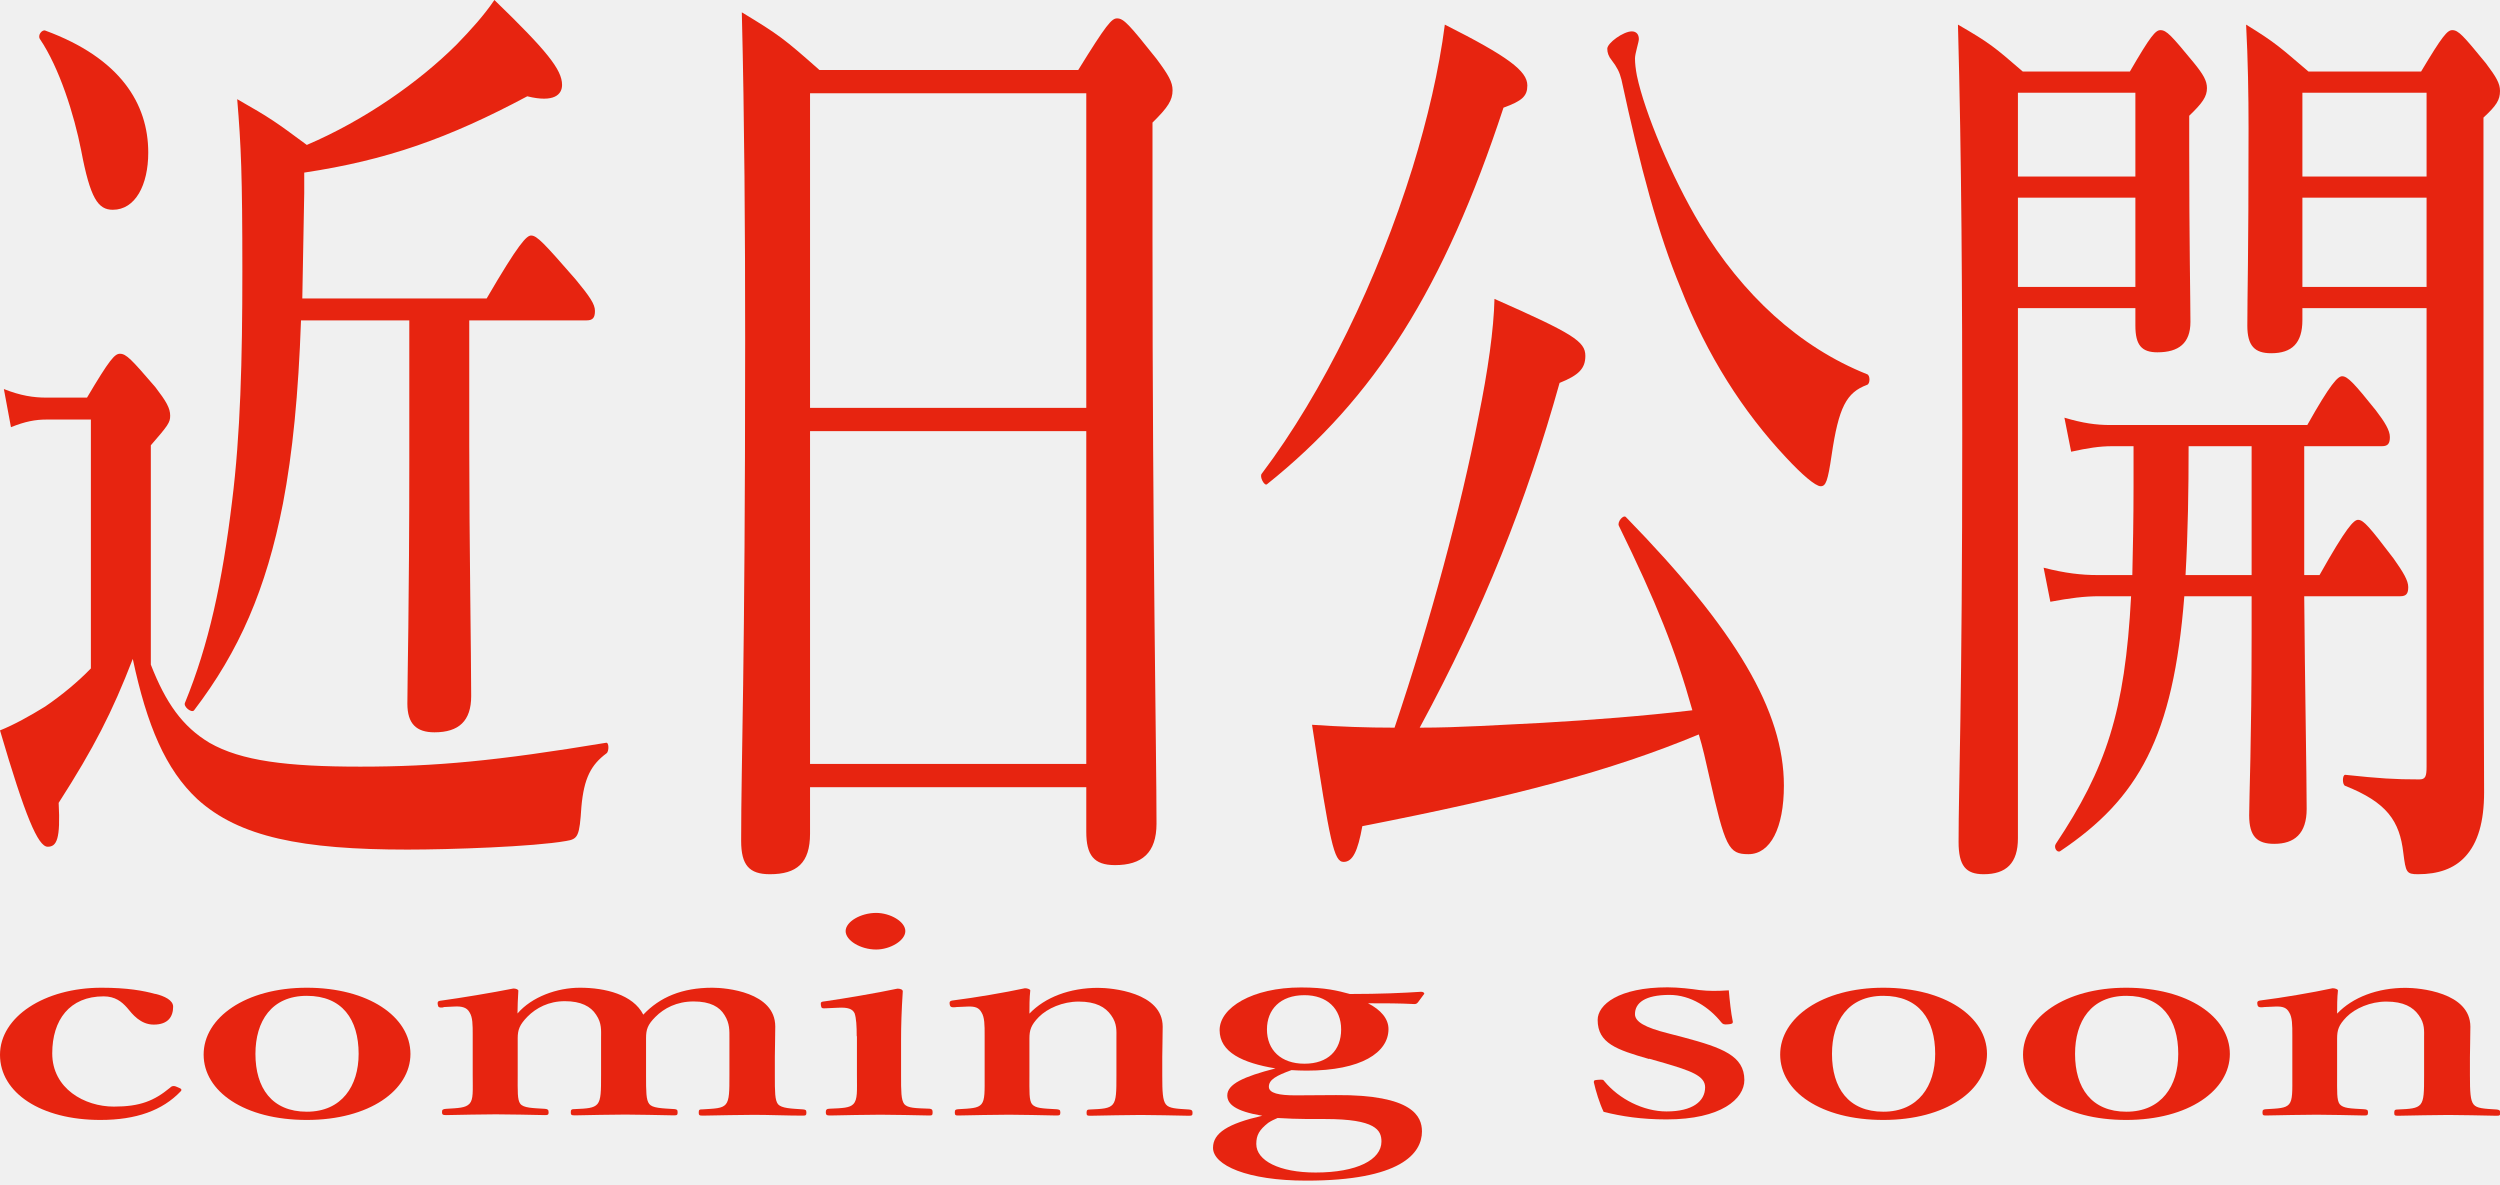
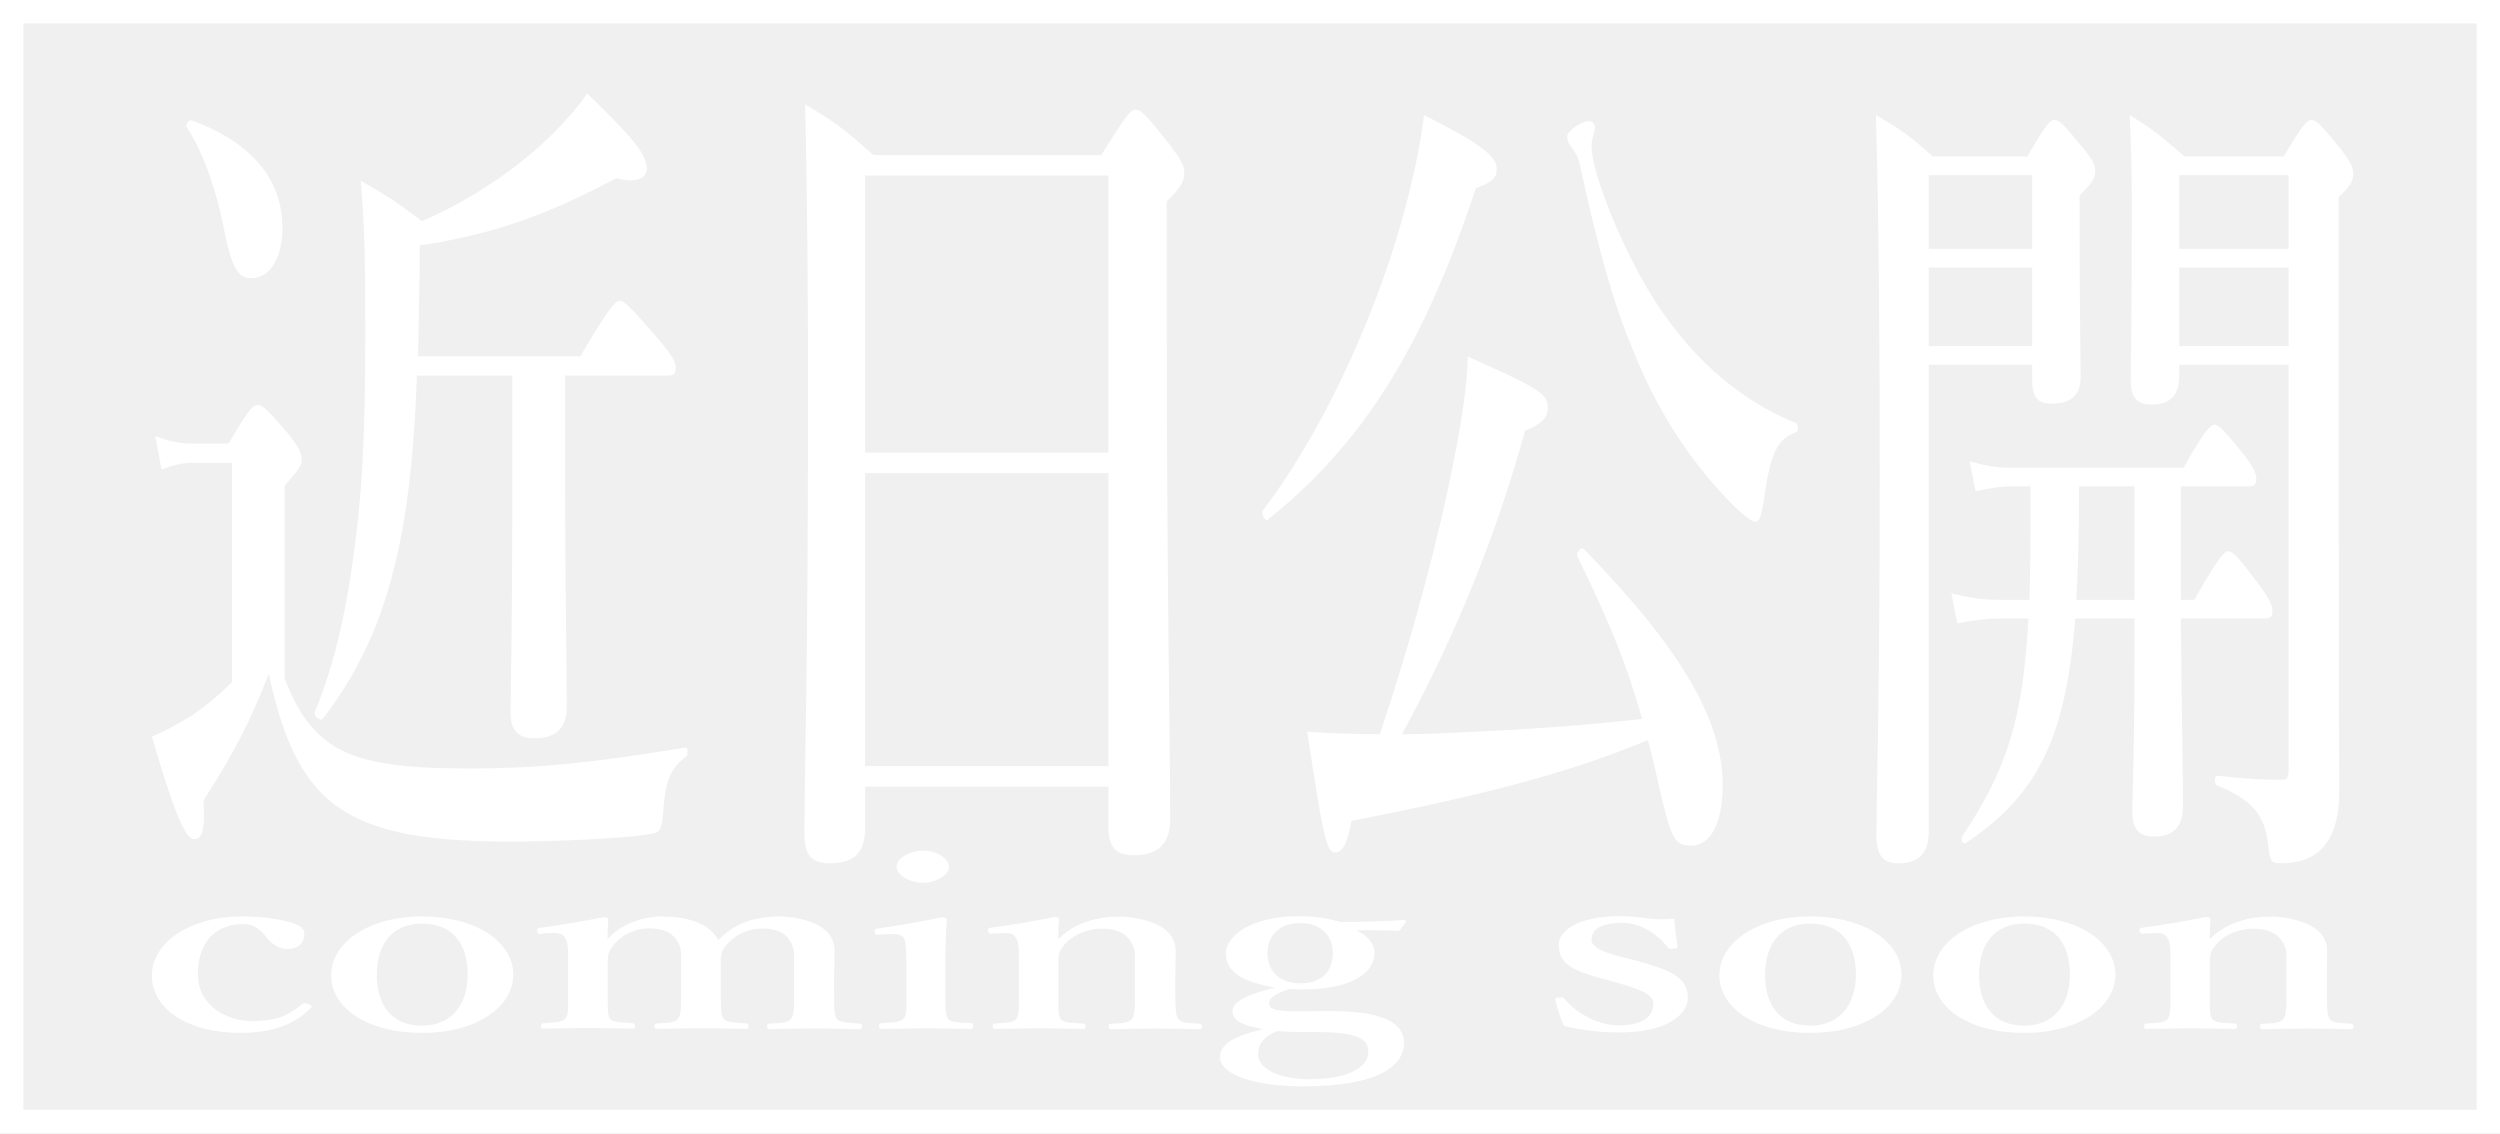
- <svg xmlns="http://www.w3.org/2000/svg" width="190" height="90" viewBox="0 0 190 90" fill="none">
-   <path d="M171.123 45.314H166.008C165.171 56.017 162.521 60.704 156.57 64.692C156.337 64.832 156.058 64.412 156.244 64.132C160.057 58.396 161.498 54.129 161.963 45.314H159.546C158.43 45.314 157.314 45.454 155.826 45.734L155.314 43.145C156.942 43.565 158.197 43.705 159.406 43.705H162.056C162.103 41.676 162.149 39.508 162.149 36.989V33.911H160.522C159.592 33.911 158.662 34.051 157.407 34.331L156.895 31.743C158.29 32.162 159.313 32.302 160.382 32.302H175.354C177.121 29.154 177.679 28.595 178.004 28.595C178.423 28.595 178.934 29.154 180.561 31.183C181.259 32.092 181.631 32.722 181.631 33.212C181.631 33.701 181.491 33.911 181.026 33.911H175.121V43.705H176.284C178.33 40.067 178.888 39.508 179.213 39.508C179.631 39.508 180.096 40.067 181.91 42.446C182.654 43.495 183.026 44.125 183.026 44.615C183.026 45.104 182.886 45.314 182.421 45.314H175.121C175.168 51.68 175.307 59.026 175.307 61.474C175.307 63.363 174.378 64.132 172.843 64.132C171.541 64.132 170.937 63.573 170.937 61.964C170.937 60.635 171.123 56.367 171.123 48.182V45.314ZM166.101 43.705H171.123V33.911H166.334C166.334 37.199 166.287 40.417 166.101 43.705ZM174.982 23.418V24.327C174.982 26.076 174.192 26.846 172.611 26.846C171.355 26.846 170.797 26.286 170.797 24.747C170.797 22.299 170.89 19.78 170.89 9.776C170.89 7.188 170.844 4.53 170.704 1.871C172.983 3.271 173.308 3.62 175.447 5.439H184.002C185.629 2.711 186.001 2.291 186.373 2.291C186.838 2.291 187.21 2.711 188.93 4.81C189.721 5.859 190 6.349 190 6.908C190 7.608 189.721 8.028 188.744 8.937V17.332C188.744 56.507 188.791 58.326 188.791 60.215C188.791 62.453 188.326 64.062 187.35 65.112C186.513 66.021 185.304 66.441 183.77 66.441C182.886 66.441 182.84 66.301 182.654 64.832C182.375 62.383 181.398 60.984 178.237 59.725C178.004 59.655 178.004 58.886 178.237 58.886C180.887 59.165 181.956 59.235 183.863 59.235C184.327 59.235 184.42 59.026 184.42 58.256V23.418H174.982ZM184.42 13.414V7.048H174.982V13.414H184.42ZM174.982 15.023V21.809H184.42V15.023H174.982ZM153.362 23.418V63.713C153.362 65.601 152.478 66.441 150.758 66.441C149.41 66.441 148.852 65.811 148.852 63.992C148.852 59.655 149.131 53.639 149.131 32.932C149.131 22.578 149.084 12.225 148.805 1.871C151.223 3.271 151.548 3.55 153.734 5.439H161.87C163.451 2.711 163.823 2.291 164.195 2.291C164.66 2.291 165.032 2.711 166.706 4.74C167.45 5.649 167.729 6.139 167.729 6.698C167.729 7.328 167.403 7.818 166.38 8.797V11.386C166.38 18.171 166.473 22.928 166.473 24.467C166.473 26.076 165.59 26.776 163.963 26.776C162.754 26.776 162.289 26.216 162.289 24.747V23.418H153.362ZM162.289 13.414V7.048H153.362V13.414H162.289ZM153.362 15.023V21.809H162.289V15.023H153.362Z" fill="#E72410" />
-   <path d="M129.109 55.817C122.398 58.606 115.147 60.514 103.537 62.789C103.194 64.698 102.802 65.505 102.116 65.505C101.381 65.505 101.087 64.111 99.715 55.083C101.822 55.23 103.88 55.303 105.986 55.303C108.73 47.156 111.032 38.569 112.355 31.743C113.09 28.147 113.531 24.991 113.58 22.716C119.556 25.358 120.487 25.945 120.487 27.046C120.487 28 119.997 28.514 118.528 29.101C116.029 38.055 112.747 46.349 107.897 55.303C110.983 55.303 114.069 55.083 117.205 54.936C121.026 54.716 124.847 54.422 128.62 53.982C127.346 49.431 125.876 45.762 123.035 39.964C122.888 39.67 123.378 39.083 123.574 39.303C131.951 47.89 135.576 54.055 135.576 59.707C135.576 62.936 134.547 64.918 132.882 64.918C131.363 64.918 131.118 64.404 129.893 58.973C129.648 57.872 129.403 56.771 129.109 55.817ZM141.896 29.248C140.328 29.835 139.74 30.936 139.201 34.606C138.908 36.587 138.761 36.954 138.369 36.954C137.977 36.954 136.948 36.074 135.723 34.752C132.49 31.303 129.746 27.046 127.738 21.908C126.023 17.798 124.651 12.661 123.231 6.055C123.084 5.468 122.888 5.101 122.496 4.587C122.251 4.293 122.153 4 122.153 3.706C122.153 3.266 123.378 2.385 124.014 2.385C124.357 2.385 124.553 2.605 124.553 2.972C124.553 3.193 124.259 4.073 124.259 4.44C124.259 4.807 124.308 5.248 124.406 5.761C124.994 8.55 127.052 13.468 129.207 17.064C132.441 22.422 136.752 26.385 141.896 28.441C142.141 28.514 142.141 29.174 141.896 29.248ZM116.078 6.495C116.078 7.303 115.686 7.67 114.265 8.183C109.758 21.908 104.467 30.275 96.286 36.807C96.09 36.954 95.698 36.22 95.894 36C100.548 29.835 104.712 21.248 107.358 12.734C108.485 9.064 109.366 5.321 109.807 1.871C114.608 4.293 116.078 5.394 116.078 6.495Z" fill="#E72410" />
-   <path d="M82.557 59.829H61.563V63.365C61.563 65.595 60.547 66.441 58.513 66.441C56.937 66.441 56.327 65.749 56.327 63.904C56.327 57.599 56.632 51.218 56.632 25.846C56.632 17.543 56.581 9.239 56.378 0.936C59.174 2.627 59.581 2.935 62.275 5.318H81.947C84.082 1.858 84.489 1.397 84.896 1.397C85.404 1.397 85.811 1.858 87.895 4.472C88.81 5.702 89.115 6.241 89.115 6.856C89.115 7.624 88.759 8.163 87.59 9.316V18.081C87.59 41.3 87.895 57.291 87.895 62.596C87.895 64.826 86.776 65.749 84.743 65.749C83.117 65.749 82.557 64.98 82.557 63.212V59.829ZM82.557 58.06V32.766H61.563V58.06H82.557ZM82.557 30.997V7.086H61.563V30.997H82.557Z" fill="#E72410" />
-   <path d="M31.107 24.349H22.877C22.681 29.93 22.241 34.422 21.506 38.263C20.232 44.785 18.174 49.496 14.745 53.989C14.549 54.206 13.913 53.699 14.059 53.409C15.872 48.989 16.901 44.206 17.636 38.118C18.273 33.046 18.419 27.321 18.419 20.654C18.419 13.262 18.322 11.088 18.027 7.537C20.575 8.986 20.967 9.276 23.318 11.015C27.727 9.131 31.842 6.232 34.683 3.406C35.81 2.247 36.79 1.159 37.574 0C41.542 3.841 42.717 5.29 42.717 6.45C42.717 7.174 42.13 7.827 40.072 7.319C34.096 10.508 29.393 12.175 23.122 13.117V14.639C23.073 17.537 23.024 20.219 22.975 22.683H36.986C39.435 18.479 40.023 17.9 40.366 17.9C40.807 17.9 41.346 18.479 43.746 21.233C44.824 22.538 45.216 23.117 45.216 23.625C45.216 24.132 45.069 24.349 44.579 24.349H35.663V33.843C35.663 41.017 35.81 49.931 35.81 52.902C35.81 54.786 34.879 55.656 33.018 55.656C31.646 55.656 30.96 55.004 30.96 53.482C30.96 51.67 31.107 46.09 31.107 34.857V24.349ZM11.463 33.843V50.511C12.59 53.409 13.864 55.221 15.921 56.453C18.322 57.83 21.8 58.265 27.384 58.265C33.116 58.265 37.721 57.83 46.049 56.453C46.294 56.38 46.294 57.105 46.098 57.25C44.922 58.12 44.383 59.134 44.187 61.308C44.04 63.555 43.942 63.772 43.011 63.917C40.562 64.352 34.194 64.569 30.96 64.569C22.975 64.569 18.174 63.627 14.99 60.728C12.59 58.482 11.169 55.148 10.091 50.076C8.524 54.134 7.152 56.815 4.458 61.018C4.605 63.772 4.311 64.352 3.625 64.352C2.89 64.352 1.911 62.033 0 55.511C1.078 55.076 2.253 54.424 3.429 53.699C4.703 52.83 5.928 51.815 6.907 50.8V31.886H3.527C2.694 31.886 1.911 32.031 0.833 32.466L0.294 29.567C1.568 30.074 2.547 30.219 3.527 30.219H6.613C8.328 27.321 8.72 26.886 9.112 26.886C9.602 26.886 9.994 27.321 11.806 29.422C12.639 30.509 12.933 31.017 12.933 31.596C12.933 32.103 12.786 32.321 11.463 33.843ZM11.267 11.595C11.267 14.059 10.287 15.943 8.573 15.943C7.446 15.943 6.858 15.073 6.172 11.45C5.634 8.696 4.507 5.145 3.037 2.971C2.841 2.681 3.184 2.247 3.429 2.319C9.161 4.421 11.267 7.899 11.267 11.595Z" fill="#E72410" />
-   <g clip-path="url(#clip0_66_470)">
-     <path d="M11.813 75.534C12.494 75.703 13.158 76.011 13.158 76.508C13.158 77.253 12.786 77.87 11.684 77.87C10.679 77.87 10.063 77.084 9.658 76.587C9.253 76.13 8.751 75.723 7.875 75.723C5.283 75.723 3.97 77.522 3.97 80.056C3.97 82.74 6.433 84.102 8.653 84.102C10.646 84.102 11.716 83.665 12.931 82.661C13.093 82.492 13.272 82.512 13.531 82.641C13.806 82.74 13.839 82.83 13.725 82.949C12.348 84.39 10.355 85.116 7.632 85.116C3.095 85.116 0 83.048 0 80.166C0 77.283 3.371 75.067 7.713 75.067C9.69 75.067 10.906 75.295 11.813 75.544V75.534Z" fill="#E72410" />
-     <path d="M31.194 80.096C31.194 82.859 28.067 85.116 23.319 85.116C18.571 85.116 15.476 82.949 15.476 80.146C15.476 77.343 18.668 75.067 23.319 75.067C27.969 75.067 31.194 77.253 31.194 80.106V80.096ZM19.413 80.096C19.413 82.681 20.661 84.49 23.319 84.49C25.976 84.49 27.256 82.531 27.256 80.096C27.256 77.472 26.009 75.683 23.319 75.683C20.629 75.683 19.413 77.621 19.413 80.096Z" fill="#E72410" />
-     <path d="M33.706 76.567C33.365 76.587 33.301 76.567 33.268 76.339C33.236 76.09 33.301 76.07 33.641 76.031C35.018 75.842 37.368 75.454 39.021 75.126C39.215 75.126 39.394 75.206 39.394 75.295C39.361 75.891 39.329 76.508 39.329 77.025C40.415 75.762 42.327 75.067 44.077 75.067C45.989 75.067 48.112 75.583 48.89 77.114C50.137 75.792 51.823 75.067 54.14 75.067C55.177 75.067 58.92 75.394 58.92 78.019C58.92 78.784 58.888 79.818 58.888 80.315V81.736C58.888 82.979 58.888 83.615 59.131 83.923C59.407 84.231 60.103 84.251 61.011 84.311C61.205 84.331 61.286 84.35 61.286 84.539C61.286 84.748 61.254 84.788 61.011 84.788C59.828 84.788 58.45 84.728 57.316 84.728C56.182 84.728 54.723 84.768 53.411 84.788C53.135 84.788 53.103 84.748 53.103 84.539C53.103 84.331 53.168 84.311 53.411 84.311C54.351 84.251 54.885 84.251 55.161 83.923C55.436 83.595 55.436 82.929 55.436 81.736V78.923C55.436 78.327 55.469 77.79 55.064 77.144C54.691 76.528 53.994 76.11 52.714 76.11C51.434 76.11 50.462 76.627 49.813 77.283C49.214 77.88 49.1 78.257 49.1 78.893V81.716C49.1 82.959 49.1 83.595 49.343 83.903C49.586 84.211 50.251 84.231 51.255 84.291C51.45 84.311 51.499 84.35 51.499 84.539C51.499 84.728 51.466 84.768 51.223 84.768C49.943 84.748 48.598 84.708 47.528 84.708C46.313 84.708 44.936 84.748 43.688 84.768C43.412 84.768 43.38 84.728 43.38 84.519C43.38 84.331 43.445 84.291 43.688 84.291C44.595 84.251 45.13 84.231 45.406 83.903C45.681 83.575 45.681 82.909 45.681 81.716V78.903C45.681 78.307 45.746 77.77 45.308 77.124C44.903 76.488 44.158 76.09 42.926 76.09C41.695 76.09 40.739 76.607 40.09 77.263C39.491 77.88 39.345 78.257 39.345 78.913V81.697C39.345 82.939 39.313 83.575 39.539 83.883C39.783 84.211 40.479 84.211 41.419 84.271C41.614 84.291 41.695 84.331 41.695 84.539C41.695 84.728 41.63 84.748 41.419 84.748C40.236 84.728 38.827 84.689 37.676 84.689C36.525 84.689 35.148 84.728 33.9 84.748C33.657 84.748 33.592 84.708 33.592 84.519C33.592 84.331 33.657 84.291 33.9 84.271C34.84 84.211 35.375 84.211 35.683 83.883C35.991 83.555 35.926 82.889 35.926 81.697V78.645C35.926 77.899 35.926 77.303 35.683 76.935C35.488 76.587 35.148 76.458 34.5 76.498L33.69 76.538L33.706 76.567Z" fill="#E72410" />
-     <path d="M65.11 78.754C65.11 77.969 65.078 77.392 64.948 77.005C64.786 76.677 64.446 76.548 63.701 76.587L62.825 76.627C62.485 76.647 62.42 76.647 62.388 76.398C62.356 76.15 62.388 76.13 62.761 76.09C64.073 75.901 66.634 75.474 68.206 75.136C68.449 75.136 68.611 75.216 68.611 75.345C68.513 76.856 68.481 78.009 68.481 79.003V81.707C68.481 82.949 68.481 83.585 68.724 83.913C68.999 84.221 69.567 84.221 70.636 84.261C70.831 84.281 70.879 84.341 70.879 84.529C70.879 84.738 70.847 84.778 70.636 84.778C69.421 84.758 68.043 84.718 66.909 84.718C65.775 84.718 64.251 84.758 63.101 84.778C62.825 84.778 62.761 84.738 62.761 84.529C62.761 84.341 62.825 84.261 63.069 84.261C64.041 84.221 64.576 84.201 64.851 83.913C65.191 83.565 65.127 82.899 65.127 81.707V78.754H65.11ZM68.805 70.763C68.805 71.488 67.654 72.164 66.585 72.164C65.402 72.164 64.268 71.478 64.268 70.763C64.268 70.047 65.418 69.381 66.585 69.381C67.654 69.381 68.805 70.037 68.805 70.763Z" fill="#E72410" />
-     <path d="M72.646 76.548C72.305 76.567 72.208 76.548 72.176 76.319C72.143 76.09 72.208 76.051 72.581 76.011C73.958 75.842 76.389 75.434 77.896 75.106C78.09 75.106 78.301 75.186 78.301 75.275C78.236 75.852 78.236 76.498 78.236 77.035C79.419 75.792 81.299 75.076 83.454 75.076C84.459 75.076 88.364 75.405 88.364 78.029C88.364 78.794 88.332 79.828 88.332 80.325V81.746C88.332 82.989 88.364 83.625 88.607 83.933C88.85 84.241 89.385 84.261 90.357 84.321C90.552 84.341 90.633 84.38 90.633 84.569C90.633 84.758 90.6 84.798 90.357 84.798C89.11 84.778 87.829 84.738 86.695 84.738C85.561 84.738 84.135 84.778 82.855 84.798C82.612 84.798 82.579 84.758 82.579 84.569C82.579 84.361 82.644 84.321 82.855 84.321C83.762 84.281 84.297 84.261 84.572 83.933C84.848 83.605 84.848 82.939 84.848 81.746V78.933C84.848 78.337 84.912 77.8 84.443 77.154C84.005 76.538 83.292 76.12 81.98 76.12C80.764 76.12 79.597 76.637 78.949 77.293C78.35 77.909 78.236 78.287 78.236 78.943V81.726C78.236 82.969 78.204 83.605 78.431 83.913C78.706 84.241 79.241 84.241 80.278 84.301C80.505 84.321 80.586 84.341 80.586 84.549C80.586 84.758 80.521 84.778 80.278 84.778C79.095 84.758 77.782 84.718 76.681 84.718C75.465 84.718 74.088 84.758 72.808 84.778C72.613 84.778 72.565 84.738 72.565 84.549C72.565 84.341 72.629 84.321 72.808 84.301C73.78 84.241 74.315 84.241 74.59 83.913C74.866 83.585 74.833 82.919 74.833 81.726V78.675C74.833 77.909 74.833 77.313 74.59 76.935C74.396 76.587 74.12 76.478 73.553 76.498L72.646 76.538V76.548Z" fill="#E72410" />
-     <path d="M101.539 83.227C107.388 83.188 108.069 84.857 108.069 85.991C108.069 87.66 106.449 89.728 99.286 89.728C94.781 89.728 92.189 88.555 92.189 87.233C92.189 86.1 93.339 85.394 95.932 84.798C93.874 84.45 93.274 83.913 93.274 83.247C93.274 82.402 94.49 81.826 96.936 81.2C94.441 80.782 92.691 79.977 92.691 78.287C92.691 76.597 95.154 75.047 98.881 75.047C100.728 75.047 101.668 75.295 102.592 75.544C104.909 75.544 106.627 75.464 108.004 75.375C108.134 75.375 108.247 75.434 108.247 75.524L107.777 76.16C107.713 76.239 107.648 76.309 107.502 76.309C106.287 76.249 105.347 76.249 103.969 76.249C104.942 76.746 105.525 77.422 105.525 78.208C105.525 79.987 103.467 81.368 99.302 81.368C98.897 81.368 98.492 81.349 98.152 81.329C97.001 81.746 96.434 82.054 96.434 82.591C96.434 83.088 97.212 83.247 98.46 83.247L101.555 83.227H101.539ZM99.383 85.046C98.67 85.046 97.763 85.007 97.099 84.967C96.823 85.086 96.629 85.175 96.385 85.335C95.705 85.871 95.478 86.269 95.478 86.945C95.478 88.207 97.228 89.112 99.983 89.112C103.143 89.112 104.99 88.138 104.99 86.756C104.99 85.891 104.553 85.046 100.712 85.046H99.367H99.383ZM96.288 78.237C96.288 79.808 97.358 80.842 99.14 80.842C100.923 80.842 101.927 79.828 101.927 78.237C101.927 76.647 100.842 75.633 99.14 75.633C97.293 75.633 96.288 76.727 96.288 78.237Z" fill="#E72410" />
-     <path d="M125.327 80.484C122.864 79.778 121.422 79.291 121.422 77.512C121.422 76.359 123.01 75.037 126.737 75.037C127.58 75.037 128.552 75.156 129.168 75.246C129.848 75.325 130.513 75.325 131.388 75.265C131.453 75.991 131.55 76.975 131.696 77.661C131.696 77.78 131.631 77.83 131.323 77.85C130.983 77.889 130.918 77.81 130.821 77.701C129.913 76.567 128.503 75.613 126.883 75.613C125.003 75.613 124.258 76.23 124.258 77.074C124.258 77.651 125.003 78.088 126.786 78.536L127.969 78.844C130.902 79.629 132.571 80.245 132.571 82.084C132.571 83.506 130.821 85.076 126.656 85.076C124.776 85.076 123.253 84.847 121.876 84.5C121.568 83.864 121.276 82.909 121.13 82.253C121.13 82.104 121.163 82.084 121.47 82.064C121.811 82.044 121.843 82.044 121.94 82.184C123.042 83.525 124.906 84.47 126.656 84.47C128.633 84.47 129.589 83.704 129.589 82.631C129.589 81.746 128.438 81.368 126.494 80.792L125.343 80.464L125.327 80.484Z" fill="#E72410" />
-     <path d="M151.012 80.096C151.012 82.859 147.884 85.116 143.136 85.116C138.388 85.116 135.293 82.949 135.293 80.146C135.293 77.343 138.485 75.067 143.136 75.067C147.787 75.067 151.012 77.253 151.012 80.106V80.096ZM139.231 80.096C139.231 82.681 140.478 84.49 143.136 84.49C145.794 84.49 147.074 82.531 147.074 80.096C147.074 77.472 145.826 75.683 143.136 75.683C140.446 75.683 139.231 77.621 139.231 80.096Z" fill="#E72410" />
-     <path d="M169.469 80.096C169.469 82.859 166.341 85.116 161.593 85.116C156.845 85.116 153.75 82.949 153.75 80.146C153.75 77.343 156.942 75.067 161.593 75.067C166.244 75.067 169.469 77.253 169.469 80.106V80.096ZM157.704 80.096C157.704 82.681 158.952 84.49 161.609 84.49C164.267 84.49 165.547 82.531 165.547 80.096C165.547 77.472 164.299 75.683 161.609 75.683C158.919 75.683 157.704 77.621 157.704 80.096Z" fill="#E72410" />
-     <path d="M172.029 76.548C171.689 76.567 171.591 76.548 171.559 76.319C171.527 76.09 171.591 76.051 171.964 76.011C173.342 75.842 175.772 75.434 177.279 75.106C177.474 75.106 177.684 75.186 177.684 75.275C177.62 75.852 177.62 76.498 177.62 77.035C178.803 75.792 180.682 75.076 182.838 75.076C183.842 75.076 187.748 75.405 187.748 78.029C187.748 78.794 187.715 79.828 187.715 80.325V81.746C187.715 82.989 187.748 83.625 187.991 83.933C188.234 84.241 188.768 84.261 189.741 84.321C189.935 84.341 190.016 84.38 190.016 84.569C190.016 84.758 189.984 84.798 189.741 84.798C188.493 84.778 187.213 84.738 186.078 84.738C184.944 84.738 183.518 84.778 182.238 84.798C181.995 84.798 181.962 84.758 181.962 84.569C181.962 84.361 182.027 84.321 182.238 84.321C183.145 84.281 183.68 84.261 183.956 83.933C184.231 83.605 184.231 82.939 184.231 81.746V78.933C184.231 78.337 184.296 77.8 183.826 77.154C183.389 76.538 182.675 76.12 181.363 76.12C180.148 76.12 178.981 76.637 178.333 77.293C177.733 77.909 177.62 78.287 177.62 78.943V81.726C177.62 82.969 177.587 83.605 177.814 83.913C178.09 84.241 178.624 84.241 179.661 84.301C179.888 84.321 179.969 84.341 179.969 84.549C179.969 84.758 179.904 84.778 179.661 84.778C178.478 84.758 177.166 84.718 176.064 84.718C174.849 84.718 173.471 84.758 172.191 84.778C171.997 84.778 171.948 84.738 171.948 84.549C171.948 84.341 172.013 84.321 172.191 84.301C173.163 84.241 173.698 84.241 173.974 83.913C174.249 83.585 174.217 82.919 174.217 81.726V78.675C174.217 77.909 174.217 77.313 173.974 76.935C173.779 76.587 173.504 76.478 172.936 76.498L172.029 76.538V76.548Z" fill="#E72410" />
+ <svg xmlns="http://www.w3.org/2000/svg" width="214" height="97" viewBox="0 0 214 97" fill="none">
+   <path d="M182.715 52.941H177.643C176.813 63.557 174.185 68.205 168.282 72.16C168.052 72.299 167.775 71.882 167.959 71.605C171.741 65.916 173.17 61.684 173.631 52.941H171.233C170.127 52.941 169.02 53.08 167.544 53.358L167.037 50.791C168.651 51.207 169.896 51.346 171.095 51.346H173.723C173.77 49.334 173.816 47.183 173.816 44.685V41.632H172.202C171.279 41.632 170.357 41.771 169.112 42.049L168.605 39.482C169.988 39.898 171.003 40.037 172.063 40.037H186.912C188.664 36.915 189.217 36.359 189.54 36.359C189.955 36.359 190.462 36.915 192.076 38.927C192.768 39.828 193.137 40.453 193.137 40.939C193.137 41.424 192.999 41.632 192.537 41.632H186.681V51.346H187.834C189.863 47.738 190.416 47.183 190.739 47.183C191.154 47.183 191.615 47.738 193.414 50.097C194.151 51.138 194.52 51.762 194.52 52.248C194.52 52.733 194.382 52.941 193.921 52.941H186.681C186.727 59.255 186.866 66.54 186.866 68.968C186.866 70.842 185.943 71.605 184.422 71.605C183.13 71.605 182.531 71.05 182.531 69.454C182.531 68.136 182.715 63.904 182.715 55.786V52.941ZM177.735 51.346H182.715V41.632H177.966C177.966 44.893 177.92 48.085 177.735 51.346ZM186.543 31.225V32.127C186.543 33.862 185.759 34.625 184.191 34.625C182.946 34.625 182.393 34.07 182.393 32.544C182.393 30.115 182.485 27.617 182.485 17.696C182.485 15.129 182.439 12.492 182.3 9.856C184.56 11.244 184.883 11.591 187.004 13.395H195.489C197.103 10.689 197.472 10.272 197.84 10.272C198.302 10.272 198.67 10.689 200.377 12.77C201.161 13.811 201.437 14.296 201.437 14.851C201.437 15.545 201.161 15.962 200.192 16.863V25.189C200.192 64.042 200.238 65.846 200.238 67.72C200.238 69.94 199.777 71.535 198.809 72.576C197.979 73.478 196.78 73.894 195.258 73.894C194.382 73.894 194.336 73.756 194.151 72.299C193.875 69.87 192.906 68.483 189.771 67.234C189.54 67.165 189.54 66.401 189.771 66.401C192.399 66.679 193.46 66.748 195.35 66.748C195.811 66.748 195.904 66.54 195.904 65.777V31.225H186.543ZM195.904 21.304V14.99H186.543V21.304H195.904ZM186.543 22.9V29.63H195.904V22.9H186.543ZM165.1 31.225V71.189C165.1 73.062 164.224 73.894 162.518 73.894C161.181 73.894 160.627 73.27 160.627 71.466C160.627 67.165 160.904 61.198 160.904 40.661C160.904 30.393 160.858 20.124 160.581 9.856C162.979 11.244 163.302 11.521 165.469 13.395H173.539C175.107 10.689 175.476 10.272 175.845 10.272C176.306 10.272 176.675 10.689 178.335 12.701C179.073 13.603 179.349 14.088 179.349 14.643C179.349 15.268 179.026 15.753 178.012 16.725V19.292C178.012 26.022 178.104 30.74 178.104 32.266C178.104 33.862 177.228 34.556 175.614 34.556C174.415 34.556 173.954 34.001 173.954 32.544V31.225H165.1ZM173.954 21.304V14.99H165.1V21.304H173.954ZM165.1 22.9V29.63H173.954V22.9H165.1Z" fill="white" />
+   <path d="M141.048 63.358C134.391 66.124 127.2 68.017 115.685 70.273C115.345 72.166 114.956 72.966 114.276 72.966C113.547 72.966 113.256 71.583 111.895 62.63C113.985 62.776 116.025 62.848 118.114 62.848C120.835 54.769 123.119 46.252 124.431 39.482C125.16 35.916 125.597 32.785 125.645 30.529C131.573 33.149 132.496 33.732 132.496 34.824C132.496 35.77 132.01 36.279 130.553 36.862C128.075 45.742 124.82 53.968 120.009 62.848C123.07 62.848 126.131 62.63 129.241 62.484C133.031 62.266 136.821 61.975 140.562 61.538C139.299 57.025 137.841 53.385 135.023 47.635C134.877 47.344 135.363 46.761 135.557 46.98C143.866 55.496 147.461 61.611 147.461 67.216C147.461 70.419 146.441 72.384 144.789 72.384C143.283 72.384 143.04 71.874 141.825 66.488C141.582 65.396 141.339 64.304 141.048 63.358ZM153.729 37.007C152.174 37.59 151.591 38.681 151.057 42.321C150.765 44.286 150.619 44.651 150.231 44.651C149.842 44.651 148.822 43.777 147.607 42.467C144.4 39.045 141.679 34.824 139.687 29.728C137.987 25.652 136.626 20.556 135.217 14.005C135.071 13.423 134.877 13.059 134.488 12.549C134.245 12.258 134.148 11.967 134.148 11.676C134.148 11.239 135.363 10.366 135.995 10.366C136.335 10.366 136.529 10.584 136.529 10.948C136.529 11.166 136.238 12.04 136.238 12.404C136.238 12.768 136.286 13.204 136.383 13.714C136.966 16.48 139.007 21.357 141.145 24.924C144.352 30.238 148.627 34.169 153.729 36.207C153.972 36.279 153.972 36.934 153.729 37.007ZM128.123 14.442C128.123 15.243 127.735 15.607 126.326 16.116C121.856 29.728 116.608 38.026 108.494 44.505C108.3 44.651 107.911 43.922 108.105 43.704C112.721 37.59 116.851 29.073 119.475 20.629C120.592 16.99 121.467 13.277 121.904 9.856C126.666 12.258 128.123 13.35 128.123 14.442Z" fill="white" />
+   <path d="M94.879 67.337H74.057V70.844C74.057 73.056 73.049 73.894 71.032 73.894C69.469 73.894 68.864 73.208 68.864 71.378C68.864 65.126 69.167 58.797 69.167 33.633C69.167 25.398 69.116 17.163 68.915 8.928C71.688 10.605 72.091 10.911 74.763 13.274H94.274C96.391 9.843 96.794 9.385 97.198 9.385C97.702 9.385 98.105 9.843 100.172 12.436C101.08 13.656 101.382 14.189 101.382 14.799C101.382 15.562 101.029 16.096 99.87 17.239V25.932C99.87 48.96 100.172 64.82 100.172 70.082C100.172 72.293 99.063 73.208 97.046 73.208C95.433 73.208 94.879 72.446 94.879 70.692V67.337ZM94.879 65.583V40.496H74.057V65.583H94.879ZM94.879 38.742V15.028H74.057V38.742H94.879Z" fill="white" />
+   <path d="M43.852 32.149H35.689C35.495 37.683 35.058 42.139 34.329 45.949C33.066 52.417 31.025 57.089 27.624 61.545C27.43 61.761 26.798 61.258 26.944 60.97C28.741 56.586 29.762 51.842 30.491 45.805C31.122 40.774 31.268 35.096 31.268 28.484C31.268 21.153 31.171 18.997 30.879 15.475C33.406 16.912 33.794 17.2 36.127 18.925C40.499 17.056 44.58 14.181 47.398 11.378C48.516 10.228 49.487 9.15 50.265 8C54.2 11.809 55.366 13.247 55.366 14.397C55.366 15.115 54.783 15.762 52.742 15.259C46.815 18.422 42.151 20.075 35.932 21.009V22.518C35.883 25.393 35.835 28.052 35.786 30.496H49.682C52.111 26.328 52.694 25.753 53.034 25.753C53.471 25.753 54.006 26.328 56.386 29.059C57.455 30.352 57.844 30.927 57.844 31.43C57.844 31.933 57.698 32.149 57.212 32.149H48.37V41.565C48.37 48.68 48.516 57.52 48.516 60.467C48.516 62.336 47.593 63.198 45.746 63.198C44.386 63.198 43.706 62.551 43.706 61.042C43.706 59.245 43.852 53.711 43.852 42.571V32.149ZM24.369 41.565V58.095C25.486 60.97 26.75 62.767 28.79 63.989C31.171 65.354 34.62 65.785 40.159 65.785C45.843 65.785 50.41 65.354 58.67 63.989C58.913 63.917 58.913 64.635 58.718 64.779C57.553 65.642 57.018 66.648 56.824 68.804C56.678 71.032 56.581 71.248 55.658 71.391C53.228 71.823 46.912 72.038 43.706 72.038C35.786 72.038 31.025 71.104 27.867 68.229C25.486 66.001 24.077 62.695 23.009 57.664C21.454 61.689 20.093 64.348 17.421 68.517C17.567 71.248 17.276 71.823 16.595 71.823C15.867 71.823 14.895 69.523 13 63.054C14.069 62.623 15.235 61.976 16.401 61.258C17.664 60.395 18.879 59.389 19.851 58.383V39.624H16.498C15.672 39.624 14.895 39.768 13.826 40.199L13.291 37.324C14.555 37.827 15.526 37.971 16.498 37.971H19.559C21.259 35.096 21.648 34.665 22.037 34.665C22.523 34.665 22.911 35.096 24.709 37.18C25.535 38.258 25.826 38.761 25.826 39.336C25.826 39.84 25.681 40.055 24.369 41.565ZM24.175 19.5C24.175 21.943 23.203 23.812 21.502 23.812C20.385 23.812 19.802 22.95 19.122 19.356C18.587 16.625 17.47 13.103 16.012 10.947C15.818 10.659 16.158 10.228 16.401 10.3C22.085 12.384 24.175 15.834 24.175 19.5Z" fill="white" />
+   <g clip-path="url(#clip0_122_47)">
+     <path d="M24.716 78.913C25.391 79.08 26.05 79.386 26.05 79.879C26.05 80.618 25.68 81.229 24.587 81.229C23.591 81.229 22.98 80.45 22.579 79.957C22.177 79.504 21.679 79.1 20.811 79.1C18.239 79.1 16.938 80.884 16.938 83.398C16.938 86.06 19.38 87.41 21.582 87.41C23.559 87.41 24.62 86.977 25.825 85.981C25.986 85.813 26.163 85.833 26.42 85.961C26.693 86.06 26.725 86.148 26.613 86.267C25.246 87.696 23.27 88.416 20.57 88.416C16.07 88.416 13 86.365 13 83.507C13 80.648 16.343 78.449 20.65 78.449C22.611 78.449 23.816 78.676 24.716 78.922V78.913Z" fill="white" />
+     <path d="M43.937 83.438C43.937 86.178 40.836 88.416 36.127 88.416C31.418 88.416 28.348 86.267 28.348 83.487C28.348 80.707 31.514 78.449 36.127 78.449C40.739 78.449 43.937 80.618 43.937 83.447V83.438ZM32.254 83.438C32.254 86.001 33.491 87.795 36.127 87.795C38.762 87.795 40.032 85.853 40.032 83.438C40.032 80.835 38.795 79.06 36.127 79.06C33.459 79.06 32.254 80.983 32.254 83.438Z" fill="white" />
+     <path d="M46.429 79.938C46.091 79.957 46.027 79.938 45.995 79.711C45.962 79.465 46.027 79.445 46.364 79.406C47.73 79.218 50.061 78.834 51.7 78.508C51.893 78.508 52.07 78.587 52.07 78.676C52.038 79.267 52.005 79.879 52.005 80.391C53.082 79.139 54.979 78.449 56.714 78.449C58.611 78.449 60.716 78.962 61.487 80.48C62.725 79.169 64.397 78.449 66.695 78.449C67.723 78.449 71.436 78.775 71.436 81.377C71.436 82.136 71.404 83.162 71.404 83.654V85.064C71.404 86.296 71.404 86.927 71.645 87.233C71.918 87.538 72.609 87.558 73.509 87.617C73.702 87.637 73.782 87.657 73.782 87.844C73.782 88.051 73.75 88.091 73.509 88.091C72.336 88.091 70.97 88.031 69.845 88.031C68.72 88.031 67.273 88.071 65.972 88.091C65.698 88.091 65.666 88.051 65.666 87.844C65.666 87.637 65.73 87.617 65.972 87.617C66.904 87.558 67.434 87.558 67.707 87.233C67.98 86.908 67.98 86.247 67.98 85.064V82.274C67.98 81.683 68.013 81.15 67.611 80.51C67.241 79.898 66.55 79.484 65.28 79.484C64.011 79.484 63.047 79.997 62.404 80.648C61.809 81.239 61.697 81.614 61.697 82.245V85.044C61.697 86.277 61.697 86.908 61.938 87.213C62.179 87.519 62.837 87.538 63.834 87.598C64.027 87.617 64.075 87.657 64.075 87.844C64.075 88.031 64.043 88.071 63.802 88.071C62.532 88.051 61.198 88.012 60.138 88.012C58.932 88.012 57.566 88.051 56.329 88.071C56.055 88.071 56.023 88.031 56.023 87.824C56.023 87.637 56.087 87.598 56.329 87.598C57.229 87.558 57.759 87.538 58.032 87.213C58.305 86.888 58.305 86.227 58.305 85.044V82.254C58.305 81.663 58.37 81.131 57.936 80.49C57.534 79.859 56.795 79.465 55.573 79.465C54.352 79.465 53.404 79.977 52.761 80.628C52.166 81.239 52.022 81.614 52.022 82.264V85.025C52.022 86.257 51.989 86.888 52.214 87.194C52.455 87.519 53.147 87.519 54.079 87.578C54.272 87.598 54.352 87.637 54.352 87.844C54.352 88.031 54.288 88.051 54.079 88.051C52.905 88.031 51.507 87.992 50.366 87.992C49.225 87.992 47.859 88.031 46.621 88.051C46.38 88.051 46.316 88.012 46.316 87.824C46.316 87.637 46.38 87.598 46.621 87.578C47.554 87.519 48.084 87.519 48.389 87.194C48.695 86.868 48.63 86.208 48.63 85.025V81.998C48.63 81.259 48.63 80.667 48.389 80.303C48.197 79.957 47.859 79.829 47.216 79.869L46.413 79.908L46.429 79.938Z" fill="white" />
+     <path d="M77.575 82.107C77.575 81.328 77.543 80.756 77.414 80.372C77.254 80.046 76.916 79.918 76.177 79.957L75.309 79.997C74.971 80.017 74.907 80.017 74.875 79.77C74.843 79.524 74.875 79.504 75.245 79.465C76.546 79.277 79.086 78.853 80.645 78.518C80.886 78.518 81.046 78.597 81.046 78.725C80.95 80.224 80.918 81.367 80.918 82.353V85.035C80.918 86.267 80.918 86.898 81.159 87.223C81.432 87.529 81.995 87.529 83.055 87.568C83.248 87.588 83.296 87.647 83.296 87.834C83.296 88.041 83.264 88.081 83.055 88.081C81.85 88.061 80.484 88.022 79.359 88.022C78.234 88.022 76.723 88.061 75.582 88.081C75.309 88.081 75.245 88.041 75.245 87.834C75.245 87.647 75.309 87.568 75.55 87.568C76.514 87.529 77.045 87.509 77.318 87.223C77.655 86.878 77.591 86.218 77.591 85.035V82.107H77.575ZM81.239 74.181C81.239 74.9 80.098 75.571 79.037 75.571C77.864 75.571 76.739 74.89 76.739 74.181C76.739 73.471 77.88 72.81 79.037 72.81C80.098 72.81 81.239 73.461 81.239 74.181Z" fill="white" />
+     <path d="M85.048 79.918C84.711 79.938 84.614 79.918 84.582 79.691C84.55 79.465 84.614 79.425 84.984 79.386C86.35 79.218 88.761 78.814 90.255 78.489C90.448 78.489 90.657 78.567 90.657 78.656C90.593 79.228 90.593 79.869 90.593 80.401C91.766 79.169 93.63 78.459 95.768 78.459C96.764 78.459 100.638 78.784 100.638 81.387C100.638 82.146 100.605 83.171 100.605 83.664V85.074C100.605 86.306 100.638 86.937 100.879 87.243C101.12 87.548 101.65 87.568 102.614 87.627C102.807 87.647 102.888 87.686 102.888 87.874C102.888 88.061 102.855 88.1 102.614 88.1C101.377 88.081 100.107 88.041 98.982 88.041C97.857 88.041 96.443 88.081 95.173 88.1C94.932 88.1 94.9 88.061 94.9 87.874C94.9 87.667 94.964 87.627 95.173 87.627C96.073 87.588 96.604 87.568 96.877 87.243C97.15 86.918 97.15 86.257 97.15 85.074V82.284C97.15 81.693 97.214 81.16 96.748 80.519C96.314 79.908 95.607 79.494 94.305 79.494C93.1 79.494 91.943 80.007 91.3 80.657C90.705 81.269 90.593 81.643 90.593 82.294V85.054C90.593 86.287 90.561 86.918 90.786 87.223C91.059 87.548 91.589 87.548 92.618 87.608C92.843 87.627 92.923 87.647 92.923 87.854C92.923 88.061 92.859 88.081 92.618 88.081C91.445 88.061 90.143 88.022 89.05 88.022C87.845 88.022 86.479 88.061 85.209 88.081C85.016 88.081 84.968 88.041 84.968 87.854C84.968 87.647 85.032 87.627 85.209 87.608C86.173 87.548 86.704 87.548 86.977 87.223C87.25 86.898 87.218 86.237 87.218 85.054V82.028C87.218 81.269 87.218 80.677 86.977 80.303C86.784 79.958 86.511 79.849 85.948 79.869L85.048 79.908V79.918Z" fill="white" />
+     <path d="M113.704 86.543C119.505 86.504 120.18 88.16 120.18 89.284C120.18 90.94 118.573 92.99 111.47 92.99C107.002 92.99 104.43 91.827 104.43 90.516C104.43 89.392 105.571 88.692 108.143 88.1C106.102 87.755 105.507 87.223 105.507 86.563C105.507 85.725 106.713 85.153 109.139 84.532C106.664 84.118 104.929 83.319 104.929 81.643C104.929 79.968 107.371 78.43 111.068 78.43C112.9 78.43 113.832 78.676 114.748 78.922C117.046 78.922 118.75 78.844 120.116 78.755C120.245 78.755 120.357 78.814 120.357 78.903L119.891 79.534C119.827 79.613 119.763 79.682 119.618 79.682C118.413 79.622 117.48 79.622 116.114 79.622C117.079 80.115 117.657 80.786 117.657 81.564C117.657 83.329 115.616 84.699 111.486 84.699C111.084 84.699 110.682 84.68 110.345 84.66C109.204 85.074 108.641 85.38 108.641 85.912C108.641 86.405 109.413 86.563 110.65 86.563L113.72 86.543H113.704ZM111.566 88.347C110.859 88.347 109.959 88.308 109.3 88.268C109.027 88.386 108.834 88.475 108.593 88.633C107.918 89.165 107.693 89.56 107.693 90.23C107.693 91.482 109.429 92.379 112.161 92.379C115.295 92.379 117.127 91.413 117.127 90.043C117.127 89.185 116.693 88.347 112.884 88.347H111.55H111.566ZM108.496 81.594C108.496 83.152 109.557 84.177 111.325 84.177C113.093 84.177 114.089 83.171 114.089 81.594C114.089 80.017 113.013 79.011 111.325 79.011C109.493 79.011 108.496 80.096 108.496 81.594Z" fill="white" />
+     <path d="M137.297 83.822C134.854 83.122 133.423 82.639 133.423 80.874C133.423 79.731 134.998 78.42 138.695 78.42C139.53 78.42 140.495 78.538 141.105 78.627C141.78 78.706 142.439 78.706 143.307 78.646C143.372 79.366 143.468 80.342 143.613 81.022C143.613 81.141 143.548 81.19 143.243 81.21C142.905 81.249 142.841 81.17 142.745 81.062C141.845 79.938 140.447 78.992 138.839 78.992C136.975 78.992 136.236 79.603 136.236 80.441C136.236 81.012 136.975 81.446 138.743 81.89L139.916 82.195C142.825 82.974 144.48 83.585 144.48 85.409C144.48 86.819 142.745 88.376 138.614 88.376C136.75 88.376 135.239 88.15 133.873 87.805C133.568 87.174 133.279 86.227 133.134 85.577C133.134 85.429 133.166 85.409 133.472 85.389C133.809 85.37 133.841 85.37 133.938 85.508C135.03 86.839 136.879 87.775 138.614 87.775C140.575 87.775 141.523 87.016 141.523 85.951C141.523 85.074 140.382 84.699 138.454 84.128L137.313 83.802L137.297 83.822Z" fill="white" />
+     <path d="M162.77 83.438C162.77 86.178 159.668 88.416 154.959 88.416C150.25 88.416 147.18 86.267 147.18 83.487C147.18 80.707 150.346 78.449 154.959 78.449C159.571 78.449 162.77 80.618 162.77 83.447V83.438ZM151.086 83.438C151.086 86.001 152.323 87.795 154.959 87.795C157.595 87.795 158.864 85.853 158.864 83.438C158.864 80.835 157.627 79.06 154.959 79.06C152.291 79.06 151.086 80.983 151.086 83.438Z" fill="white" />
+     <path d="M181.075 83.438C181.075 86.178 177.973 88.416 173.264 88.416C168.555 88.416 165.486 86.267 165.486 83.487C165.486 80.707 168.652 78.449 173.264 78.449C177.877 78.449 181.075 80.618 181.075 83.447V83.438ZM169.407 83.438C169.407 86.001 170.645 87.795 173.28 87.795C175.916 87.795 177.186 85.853 177.186 83.438C177.186 80.835 175.948 79.06 173.28 79.06C170.613 79.06 169.407 80.983 169.407 83.438Z" fill="white" />
+     <path d="M183.614 79.918C183.277 79.938 183.181 79.918 183.148 79.691C183.116 79.465 183.181 79.425 183.55 79.386C184.916 79.218 187.327 78.814 188.822 78.489C189.014 78.489 189.223 78.567 189.223 78.656C189.159 79.228 189.159 79.869 189.159 80.401C190.332 79.169 192.197 78.459 194.334 78.459C195.331 78.459 199.204 78.784 199.204 81.387C199.204 82.146 199.172 83.171 199.172 83.664V85.074C199.172 86.306 199.204 86.937 199.445 87.243C199.686 87.548 200.216 87.568 201.181 87.627C201.373 87.647 201.454 87.686 201.454 87.874C201.454 88.061 201.422 88.1 201.181 88.1C199.943 88.081 198.673 88.041 197.548 88.041C196.423 88.041 195.009 88.081 193.739 88.1C193.498 88.1 193.466 88.061 193.466 87.874C193.466 87.667 193.531 87.627 193.739 87.627C194.639 87.588 195.17 87.568 195.443 87.243C195.716 86.918 195.716 86.257 195.716 85.074V82.284C195.716 81.693 195.781 81.16 195.314 80.519C194.881 79.908 194.173 79.494 192.872 79.494C191.666 79.494 190.509 80.007 189.866 80.657C189.272 81.269 189.159 81.643 189.159 82.294V85.054C189.159 86.287 189.127 86.918 189.352 87.223C189.625 87.548 190.156 87.548 191.184 87.608C191.409 87.627 191.489 87.647 191.489 87.854C191.489 88.061 191.425 88.081 191.184 88.081C190.011 88.061 188.709 88.022 187.616 88.022C186.411 88.022 185.045 88.061 183.775 88.081C183.582 88.081 183.534 88.041 183.534 87.854C183.534 87.647 183.598 87.627 183.775 87.608C184.739 87.548 185.27 87.548 185.543 87.223C185.816 86.898 185.784 86.237 185.784 85.054V82.028C185.784 81.269 185.784 80.677 185.543 80.303C185.35 79.958 185.077 79.849 184.514 79.869L183.614 79.908V79.918Z" fill="white" />
  </g>
+   <rect x="1" y="1" width="212" height="95" stroke="white" stroke-width="2" />
  <defs>
-     <clipPath id="clip0_66_470">
-       <rect width="190" height="20.357" fill="white" transform="translate(0 69.3809)" />
+     <clipPath id="clip0_122_47">
+       <rect width="188.438" height="20.19" fill="white" transform="translate(13 72.8103)" />
    </clipPath>
  </defs>
</svg>
